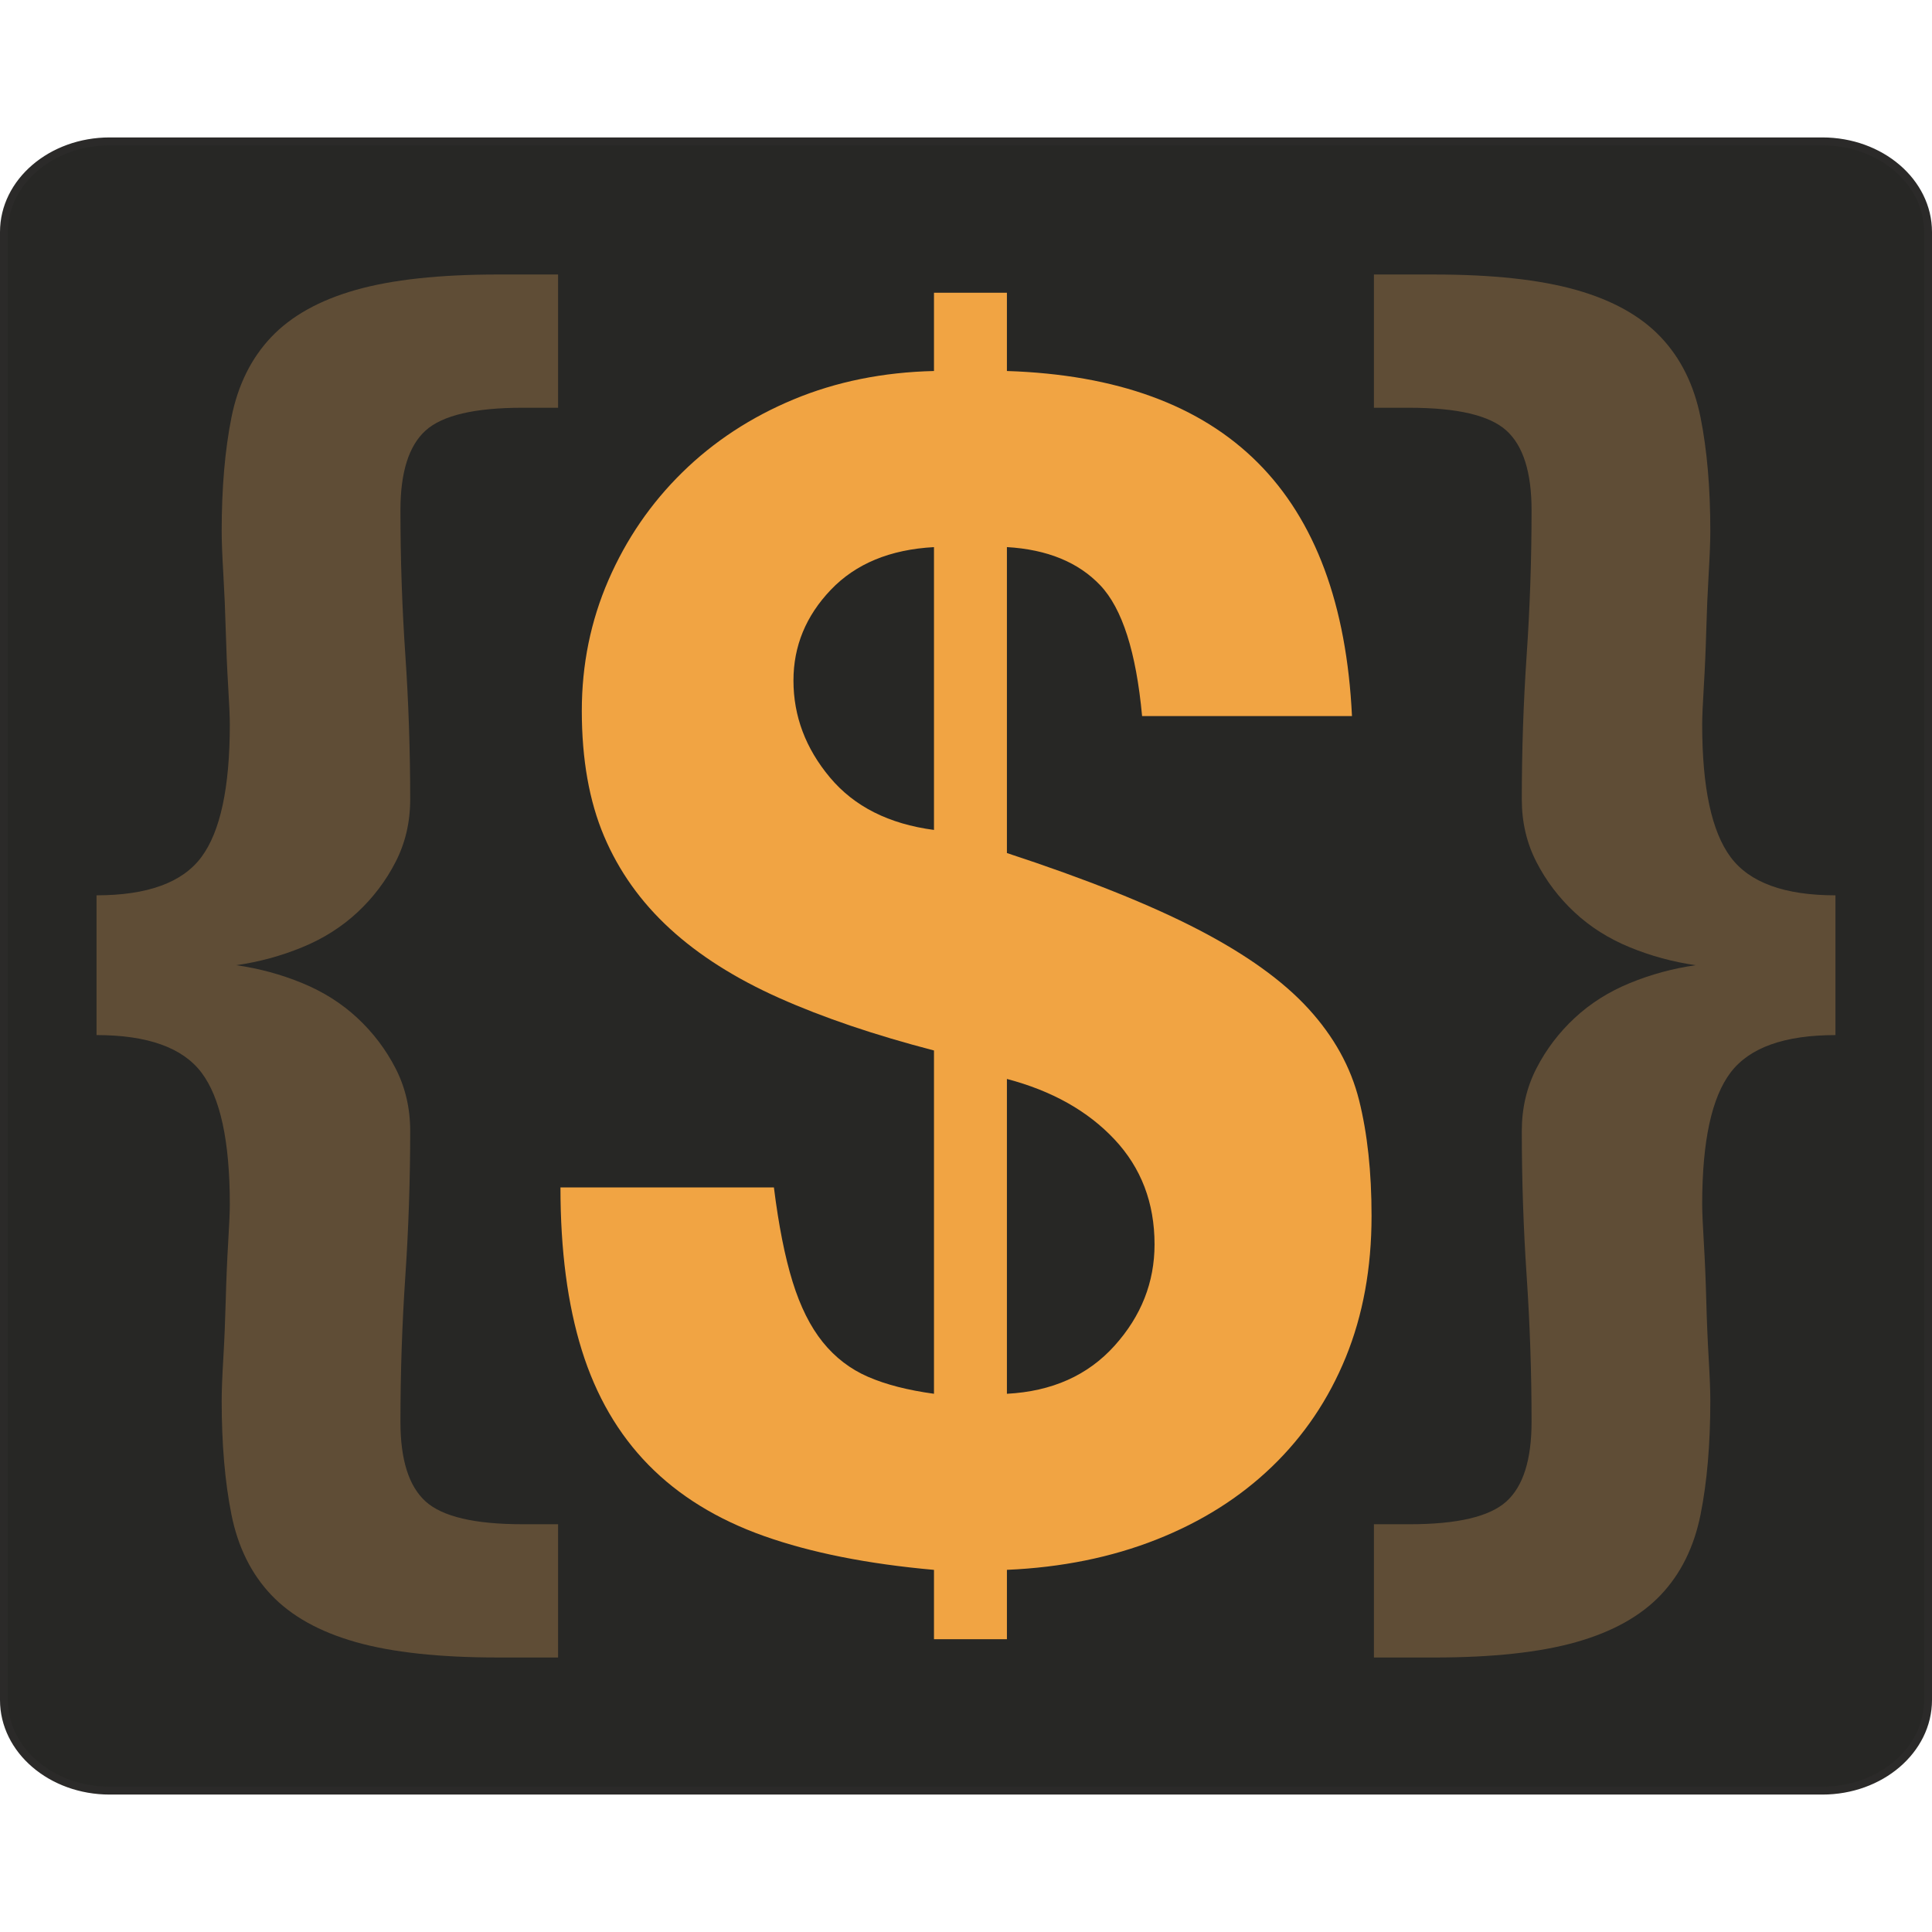
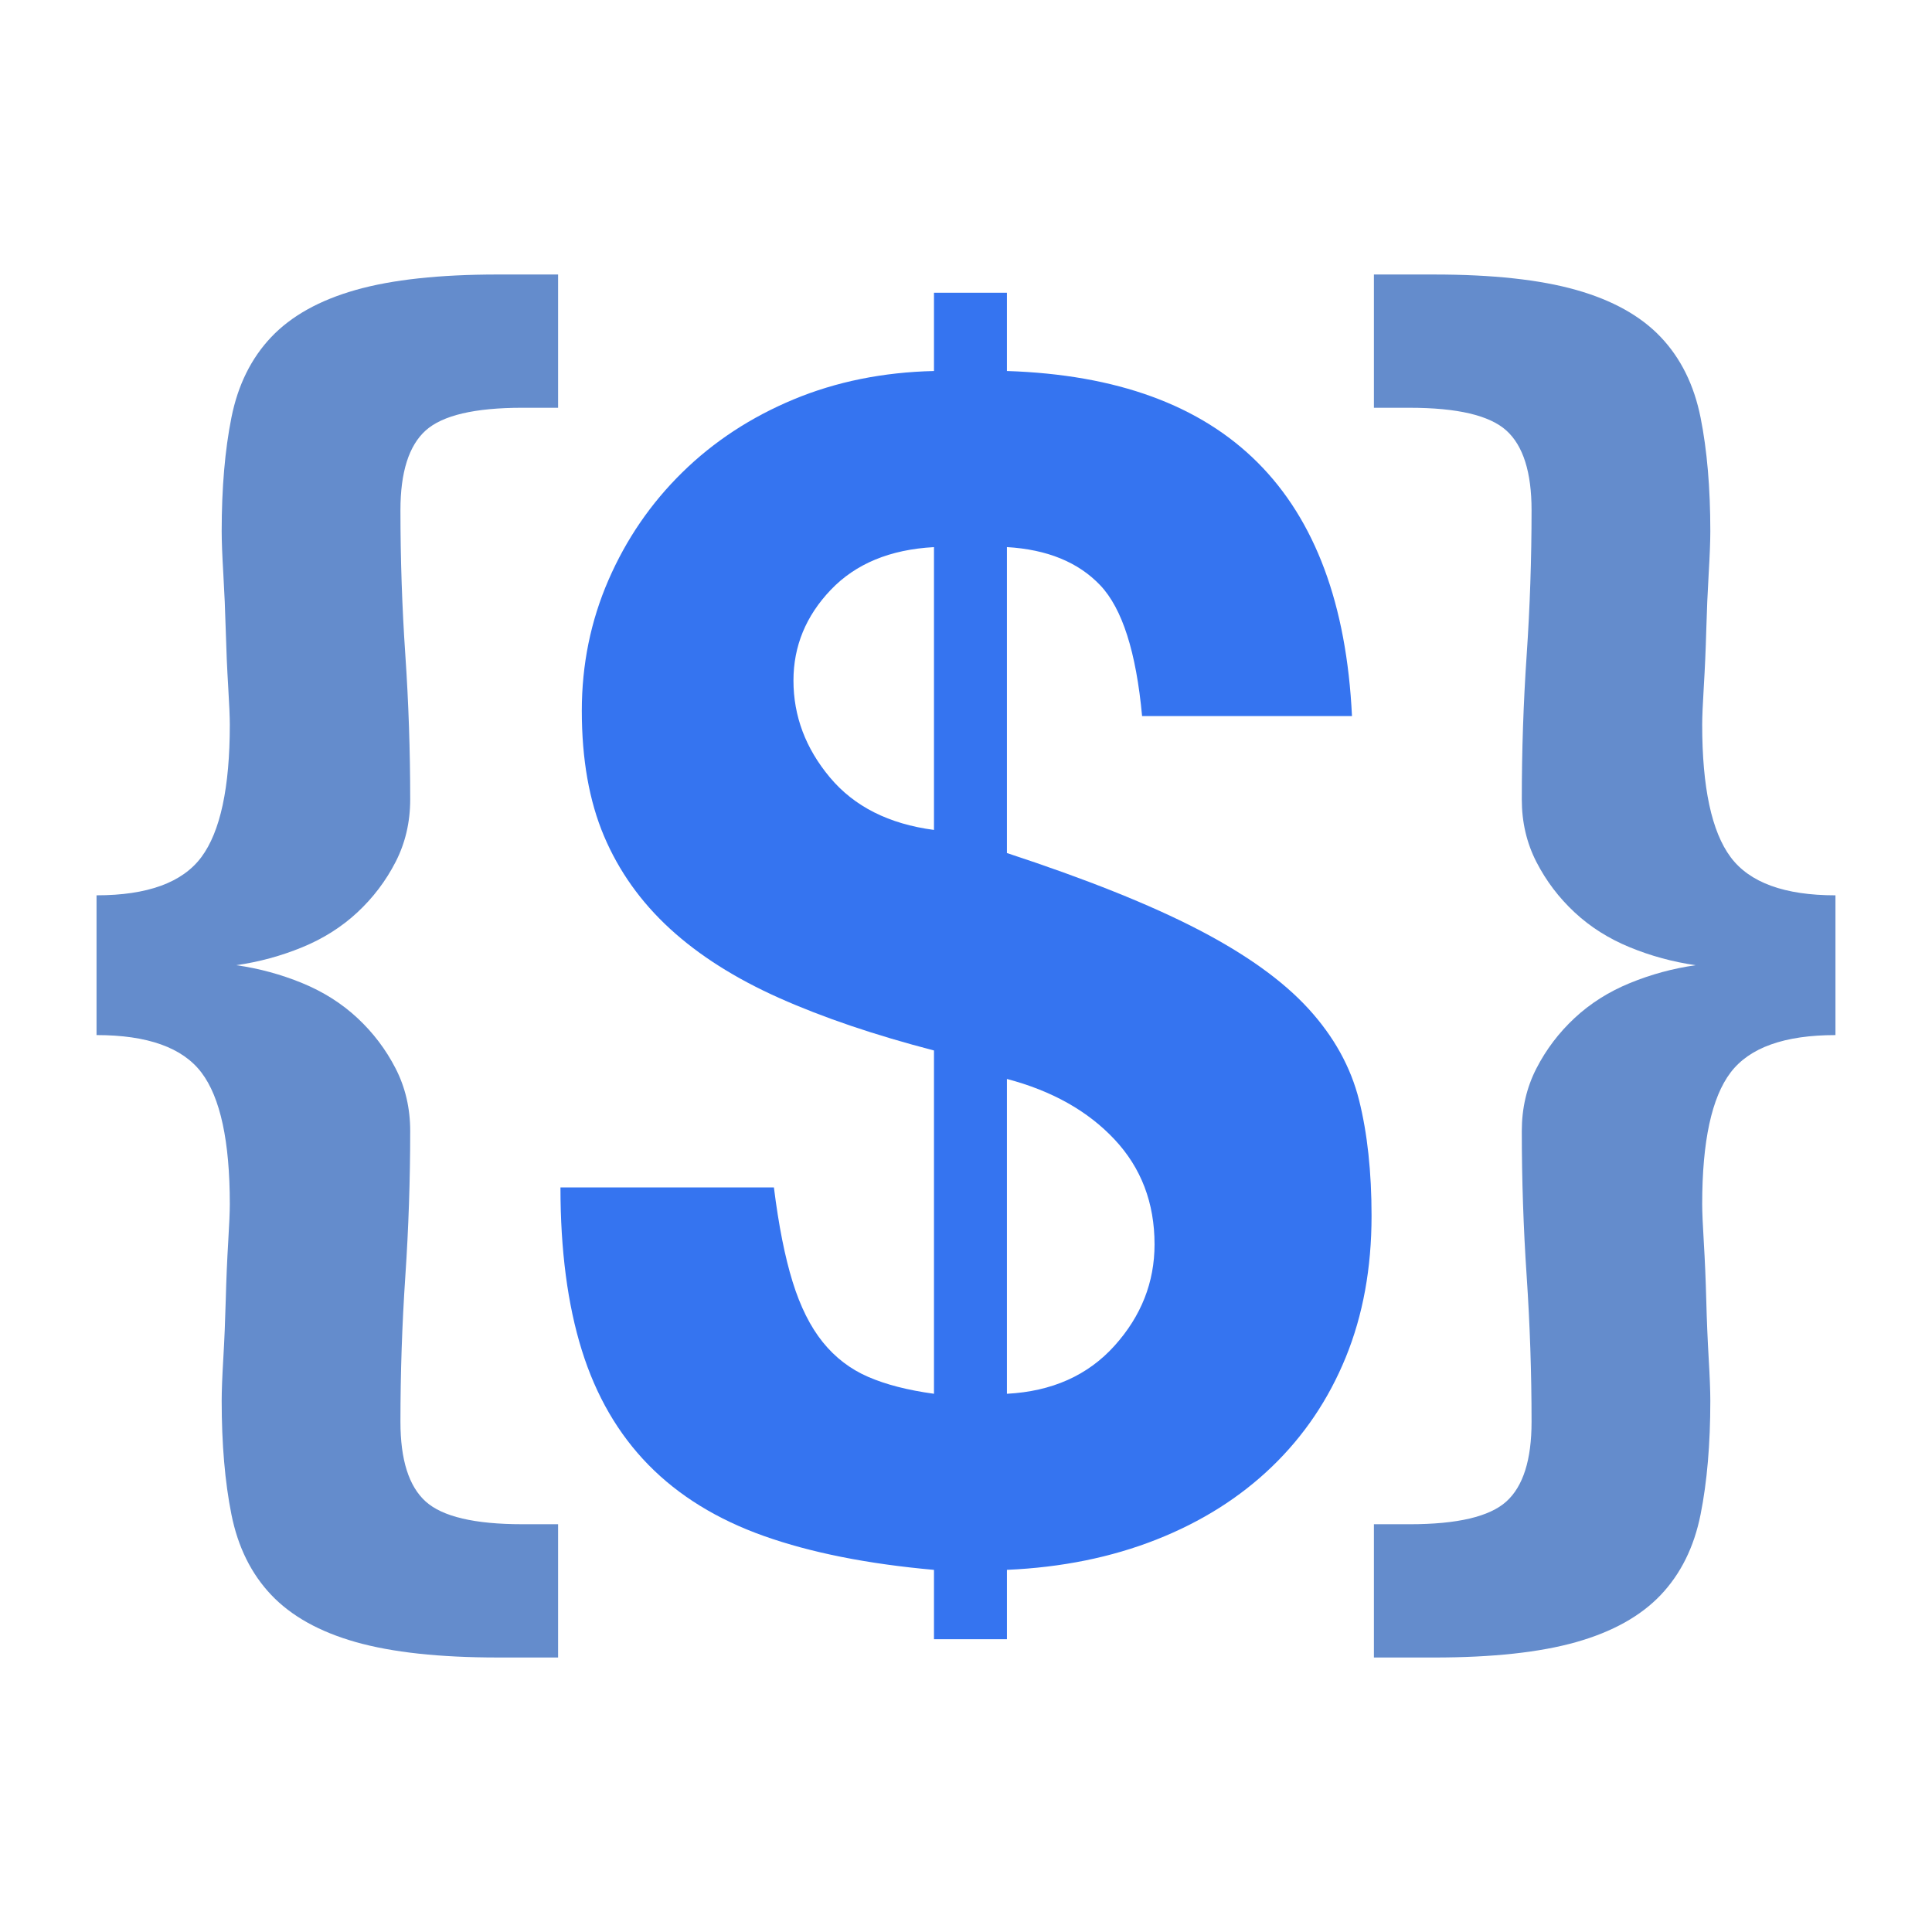
<svg xmlns="http://www.w3.org/2000/svg" xml:space="preserve" width="40" height="40" version="1.1" viewBox="0 0 1793.77 1538.57">
  <defs>
-     <style type="text/css">
-    
-     .str0 {stroke:#2B2A29;stroke-width:7.32;stroke-miterlimit:22.926}
-     .fil0 {fill:#272725}
-     .fil2 {fill:#5F4D36;fill-rule:nonzero}
-     .fil1 {fill:#F1A443;fill-rule:nonzero}
-    
-   </style>
-   </defs>
+  </defs>
  <g id="Layer_x0020_1">
-     <rect class="fil0 str0" x="3.66" y="3.66" width="1786.45" height="1531.25" rx="98.19" ry="84.16" />
-     <path class="fil1" d="M934.87 1166.46c41.84,-2.2 75.14,-17.07 99.91,-44.59 24.77,-27.53 37.16,-58.9 37.16,-94.13 0,-38.53 -12.38,-71.01 -37.16,-97.43 -24.77,-26.42 -58.08,-45.14 -99.91,-56.15l0 292.31zm-67.71 -786.08c-40.74,2.2 -72.66,15.41 -95.79,39.63 -23.12,24.22 -34.68,52.29 -34.68,84.22 0,33.03 11.29,63.03 33.86,90 22.57,26.98 54.77,43.21 96.61,48.72l0 -262.58zm0 1013.98l0 -64.41c-61.66,-5.5 -114.22,-15.97 -157.71,-31.38 -43.49,-15.41 -79.27,-37.43 -107.34,-66.06 -28.07,-28.63 -48.72,-64.13 -61.93,-106.52 -13.21,-42.39 -19.82,-92.76 -19.82,-151.11l198.18 0c4.4,35.23 10.18,64.41 17.34,87.53 7.16,23.12 16.51,41.84 28.07,56.15 11.56,14.31 25.6,25.05 42.11,32.2 16.51,7.16 36.88,12.39 61.1,15.69l0 -318.73c-55.05,-14.31 -102.94,-30.55 -143.67,-48.72 -40.74,-18.16 -74.59,-39.63 -101.57,-64.41 -26.97,-24.77 -47.34,-53.4 -61.1,-85.88 -13.76,-32.48 -20.64,-71.29 -20.64,-116.43 0,-42.93 8.26,-83.39 24.77,-121.38 16.51,-37.98 39.36,-71.29 68.53,-99.91 29.18,-28.63 63.58,-51.19 103.22,-67.71 39.63,-16.51 83.12,-25.32 130.46,-26.42l0 -72.67 67.71 0 0 72.67c203.68,6.6 310.47,113.4 320.38,320.38l-194.87 0c-5.5,-59.45 -18.44,-99.91 -38.81,-121.38 -20.37,-21.47 -49.27,-33.31 -86.7,-35.51l0 284.05c73.76,24.22 132.94,47.89 177.53,71.01 44.59,23.12 78.72,47.61 102.39,73.49 23.67,25.87 39.36,54.22 47.07,85.05 7.71,30.83 11.56,66.61 11.56,107.34 0,48.44 -7.98,92.2 -23.94,131.29 -15.97,39.08 -38.81,72.94 -68.54,101.56 -29.72,28.63 -65.5,51.2 -107.34,67.71 -41.84,16.51 -88.08,25.87 -138.72,28.07l0 64.41 -67.71 0z" />
+     <rect style="stroke:transparent;stroke-width:7.32;stroke-miterlimit:22.926;fill:transparent" x="3.66" y="3.66" width="1786.45" height="1531.25" rx="98.19" ry="84.16" />
+     <path style="fill:#3574F0;fill-rule:nonzero" d="M934.87 1166.46c41.84,-2.2 75.14,-17.07 99.91,-44.59 24.77,-27.53 37.16,-58.9 37.16,-94.13 0,-38.53 -12.38,-71.01 -37.16,-97.43 -24.77,-26.42 -58.08,-45.14 -99.91,-56.15l0 292.31zm-67.71 -786.08c-40.74,2.2 -72.66,15.41 -95.79,39.63 -23.12,24.22 -34.68,52.29 -34.68,84.22 0,33.03 11.29,63.03 33.86,90 22.57,26.98 54.77,43.21 96.61,48.72l0 -262.58zm0 1013.98l0 -64.41c-61.66,-5.5 -114.22,-15.97 -157.71,-31.38 -43.49,-15.41 -79.27,-37.43 -107.34,-66.06 -28.07,-28.63 -48.72,-64.13 -61.93,-106.52 -13.21,-42.39 -19.82,-92.76 -19.82,-151.11l198.18 0c4.4,35.23 10.18,64.41 17.34,87.53 7.16,23.12 16.51,41.84 28.07,56.15 11.56,14.31 25.6,25.05 42.11,32.2 16.51,7.16 36.88,12.39 61.1,15.69l0 -318.73c-55.05,-14.31 -102.94,-30.55 -143.67,-48.72 -40.74,-18.16 -74.59,-39.63 -101.57,-64.41 -26.97,-24.77 -47.34,-53.4 -61.1,-85.88 -13.76,-32.48 -20.64,-71.29 -20.64,-116.43 0,-42.93 8.26,-83.39 24.77,-121.38 16.51,-37.98 39.36,-71.29 68.53,-99.91 29.18,-28.63 63.58,-51.19 103.22,-67.71 39.63,-16.51 83.12,-25.32 130.46,-26.42l0 -72.67 67.71 0 0 72.67c203.68,6.6 310.47,113.4 320.38,320.38l-194.87 0c-5.5,-59.45 -18.44,-99.91 -38.81,-121.38 -20.37,-21.47 -49.27,-33.31 -86.7,-35.51l0 284.05c73.76,24.22 132.94,47.89 177.53,71.01 44.59,23.12 78.72,47.61 102.39,73.49 23.67,25.87 39.36,54.22 47.07,85.05 7.71,30.83 11.56,66.61 11.56,107.34 0,48.44 -7.98,92.2 -23.94,131.29 -15.97,39.08 -38.81,72.94 -68.54,101.56 -29.72,28.63 -65.5,51.2 -107.34,67.71 -41.84,16.51 -88.08,25.87 -138.72,28.07l0 64.41 -67.71 0z" />
    <g id="_2972599030368">
-       <path class="fil2" d="M462.33 1411.31c-54.32,0 -98.33,-4.78 -132.03,-14.33 -33.7,-9.56 -59.85,-24.14 -78.46,-43.76 -18.61,-19.62 -30.93,-44.51 -36.97,-74.69 -6.04,-30.18 -9.05,-65.38 -9.05,-105.62 0,-9.05 0.5,-22.13 1.51,-39.23 1.01,-17.1 1.76,-35.21 2.27,-54.32 0.5,-19.11 1.26,-36.97 2.26,-53.56 1.01,-16.6 1.51,-28.42 1.51,-35.46 0,-58.34 -8.8,-99.08 -26.41,-122.22 -17.6,-23.13 -50.05,-34.7 -97.33,-34.7l0 -129.76c47.28,0 79.72,-11.82 97.33,-35.46 17.6,-23.64 26.41,-64.63 26.41,-122.97 0,-7.04 -0.5,-18.86 -1.51,-35.46 -1.01,-16.6 -1.76,-33.95 -2.26,-52.06 -0.5,-18.11 -1.26,-35.71 -2.27,-52.81 -1.01,-17.1 -1.51,-30.18 -1.51,-39.23 0,-40.24 3.02,-75.45 9.05,-105.62 6.03,-30.18 18.36,-55.08 36.97,-74.69 18.61,-19.62 44.76,-34.2 78.46,-43.76 33.7,-9.56 77.71,-14.34 132.03,-14.34l55.83 0 0 123.73 -33.2 0c-44.26,0 -74.18,7.04 -89.78,21.12 -15.59,14.08 -23.39,38.73 -23.39,73.94 0,45.27 1.51,90.03 4.53,134.29 3.02,44.26 4.53,89.02 4.53,134.29 0,21.12 -4.53,40.49 -13.58,58.09 -9.05,17.6 -20.87,33.19 -35.46,46.77 -14.59,13.58 -31.69,24.4 -51.3,32.44 -19.62,8.05 -39.98,13.58 -61.11,16.6 21.12,3.02 41.49,8.55 61.11,16.59 19.61,8.05 36.72,18.86 51.3,32.44 14.59,13.58 26.41,29.17 35.46,46.77 9.05,17.6 13.58,36.97 13.58,58.09 0,45.27 -1.51,90.28 -4.53,135.04 -3.02,44.76 -4.53,89.78 -4.53,135.05 0,35.21 7.79,59.85 23.39,73.94 15.59,14.08 45.52,21.12 89.78,21.12l33.2 0 0 123.73 -55.83 0z" />
-       <path class="fil2" d="M1275.61 1411.31l0 -123.73 33.2 0c44.26,0 74.19,-7.04 89.78,-21.12 15.59,-14.08 23.39,-38.73 23.39,-73.94 0,-45.27 -1.51,-90.28 -4.53,-135.05 -3.02,-44.76 -4.53,-89.78 -4.53,-135.04 0,-21.12 4.53,-40.49 13.58,-58.09 9.05,-17.6 20.87,-33.19 35.46,-46.77 14.59,-13.58 31.69,-24.4 51.3,-32.44 19.61,-8.05 39.98,-13.58 61.11,-16.59 -21.12,-3.02 -41.5,-8.55 -61.11,-16.6 -19.62,-8.05 -36.72,-18.86 -51.3,-32.44 -14.59,-13.58 -26.41,-29.17 -35.46,-46.77 -9.05,-17.6 -13.58,-36.97 -13.58,-58.09 0,-45.27 1.51,-90.03 4.53,-134.29 3.02,-44.26 4.53,-89.02 4.53,-134.29 0,-35.21 -7.8,-59.85 -23.39,-73.94 -15.59,-14.08 -45.52,-21.12 -89.78,-21.12l-33.2 0 0 -123.73 55.83 0c54.32,0 98.33,4.78 132.03,14.34 33.7,9.55 59.85,24.14 78.46,43.76 18.61,19.61 30.93,44.51 36.97,74.69 6.03,30.17 9.05,65.38 9.05,105.62 0,9.05 -0.5,22.13 -1.51,39.23 -1.01,17.1 -1.76,34.7 -2.26,52.81 -0.5,18.11 -1.26,35.46 -2.27,52.06 -1.01,16.59 -1.51,28.41 -1.51,35.46 0,58.34 8.8,99.33 26.41,122.97 17.6,23.64 50.04,35.46 97.32,35.46l0 129.76c-47.28,0 -79.72,11.57 -97.32,34.7 -17.6,23.14 -26.41,63.88 -26.41,122.22 0,7.04 0.5,18.86 1.51,35.46 1.01,16.6 1.76,34.45 2.27,53.56 0.5,19.11 1.26,37.22 2.26,54.32 1.01,17.1 1.51,30.18 1.51,39.23 0,40.24 -3.02,75.44 -9.05,105.62 -6.04,30.18 -18.36,55.07 -36.97,74.69 -18.61,19.61 -44.76,34.2 -78.46,43.76 -33.7,9.55 -77.7,14.33 -132.03,14.33l-55.83 0z" />
+       <path style="fill:#648CCC;fill-rule:nonzero" d="M462.33 1411.31c-54.32,0 -98.33,-4.78 -132.03,-14.33 -33.7,-9.56 -59.85,-24.14 -78.46,-43.76 -18.61,-19.62 -30.93,-44.51 -36.97,-74.69 -6.04,-30.18 -9.05,-65.38 -9.05,-105.62 0,-9.05 0.5,-22.13 1.51,-39.23 1.01,-17.1 1.76,-35.21 2.27,-54.32 0.5,-19.11 1.26,-36.97 2.26,-53.56 1.01,-16.6 1.51,-28.42 1.51,-35.46 0,-58.34 -8.8,-99.08 -26.41,-122.22 -17.6,-23.13 -50.05,-34.7 -97.33,-34.7l0 -129.76c47.28,0 79.72,-11.82 97.33,-35.46 17.6,-23.64 26.41,-64.63 26.41,-122.97 0,-7.04 -0.5,-18.86 -1.51,-35.46 -1.01,-16.6 -1.76,-33.95 -2.26,-52.06 -0.5,-18.11 -1.26,-35.71 -2.27,-52.81 -1.01,-17.1 -1.51,-30.18 -1.51,-39.23 0,-40.24 3.02,-75.45 9.05,-105.62 6.03,-30.18 18.36,-55.08 36.97,-74.69 18.61,-19.62 44.76,-34.2 78.46,-43.76 33.7,-9.56 77.71,-14.34 132.03,-14.34l55.83 0 0 123.73 -33.2 0c-44.26,0 -74.18,7.04 -89.78,21.12 -15.59,14.08 -23.39,38.73 -23.39,73.94 0,45.27 1.51,90.03 4.53,134.29 3.02,44.26 4.53,89.02 4.53,134.29 0,21.12 -4.53,40.49 -13.58,58.09 -9.05,17.6 -20.87,33.19 -35.46,46.77 -14.59,13.58 -31.69,24.4 -51.3,32.44 -19.62,8.05 -39.98,13.58 -61.11,16.6 21.12,3.02 41.49,8.55 61.11,16.59 19.61,8.05 36.72,18.86 51.3,32.44 14.59,13.58 26.41,29.17 35.46,46.77 9.05,17.6 13.58,36.97 13.58,58.09 0,45.27 -1.51,90.28 -4.53,135.04 -3.02,44.76 -4.53,89.78 -4.53,135.05 0,35.21 7.79,59.85 23.39,73.94 15.59,14.08 45.52,21.12 89.78,21.12l33.2 0 0 123.73 -55.83 0z" />
+       <path style="fill:#648CCC;fill-rule:nonzero" d="M1275.61 1411.31l0 -123.73 33.2 0c44.26,0 74.19,-7.04 89.78,-21.12 15.59,-14.08 23.39,-38.73 23.39,-73.94 0,-45.27 -1.51,-90.28 -4.53,-135.05 -3.02,-44.76 -4.53,-89.78 -4.53,-135.04 0,-21.12 4.53,-40.49 13.58,-58.09 9.05,-17.6 20.87,-33.19 35.46,-46.77 14.59,-13.58 31.69,-24.4 51.3,-32.44 19.61,-8.05 39.98,-13.58 61.11,-16.59 -21.12,-3.02 -41.5,-8.55 -61.11,-16.6 -19.62,-8.05 -36.72,-18.86 -51.3,-32.44 -14.59,-13.58 -26.41,-29.17 -35.46,-46.77 -9.05,-17.6 -13.58,-36.97 -13.58,-58.09 0,-45.27 1.51,-90.03 4.53,-134.29 3.02,-44.26 4.53,-89.02 4.53,-134.29 0,-35.21 -7.8,-59.85 -23.39,-73.94 -15.59,-14.08 -45.52,-21.12 -89.78,-21.12l-33.2 0 0 -123.73 55.83 0c54.32,0 98.33,4.78 132.03,14.34 33.7,9.55 59.85,24.14 78.46,43.76 18.61,19.61 30.93,44.51 36.97,74.69 6.03,30.17 9.05,65.38 9.05,105.62 0,9.05 -0.5,22.13 -1.51,39.23 -1.01,17.1 -1.76,34.7 -2.26,52.81 -0.5,18.11 -1.26,35.46 -2.27,52.06 -1.01,16.59 -1.51,28.41 -1.51,35.46 0,58.34 8.8,99.33 26.41,122.97 17.6,23.64 50.04,35.46 97.32,35.46l0 129.76c-47.28,0 -79.72,11.57 -97.32,34.7 -17.6,23.14 -26.41,63.88 -26.41,122.22 0,7.04 0.5,18.86 1.51,35.46 1.01,16.6 1.76,34.45 2.27,53.56 0.5,19.11 1.26,37.22 2.26,54.32 1.01,17.1 1.51,30.18 1.51,39.23 0,40.24 -3.02,75.44 -9.05,105.62 -6.04,30.18 -18.36,55.07 -36.97,74.69 -18.61,19.61 -44.76,34.2 -78.46,43.76 -33.7,9.55 -77.7,14.33 -132.03,14.33l-55.83 0z" />
    </g>
  </g>
</svg>
